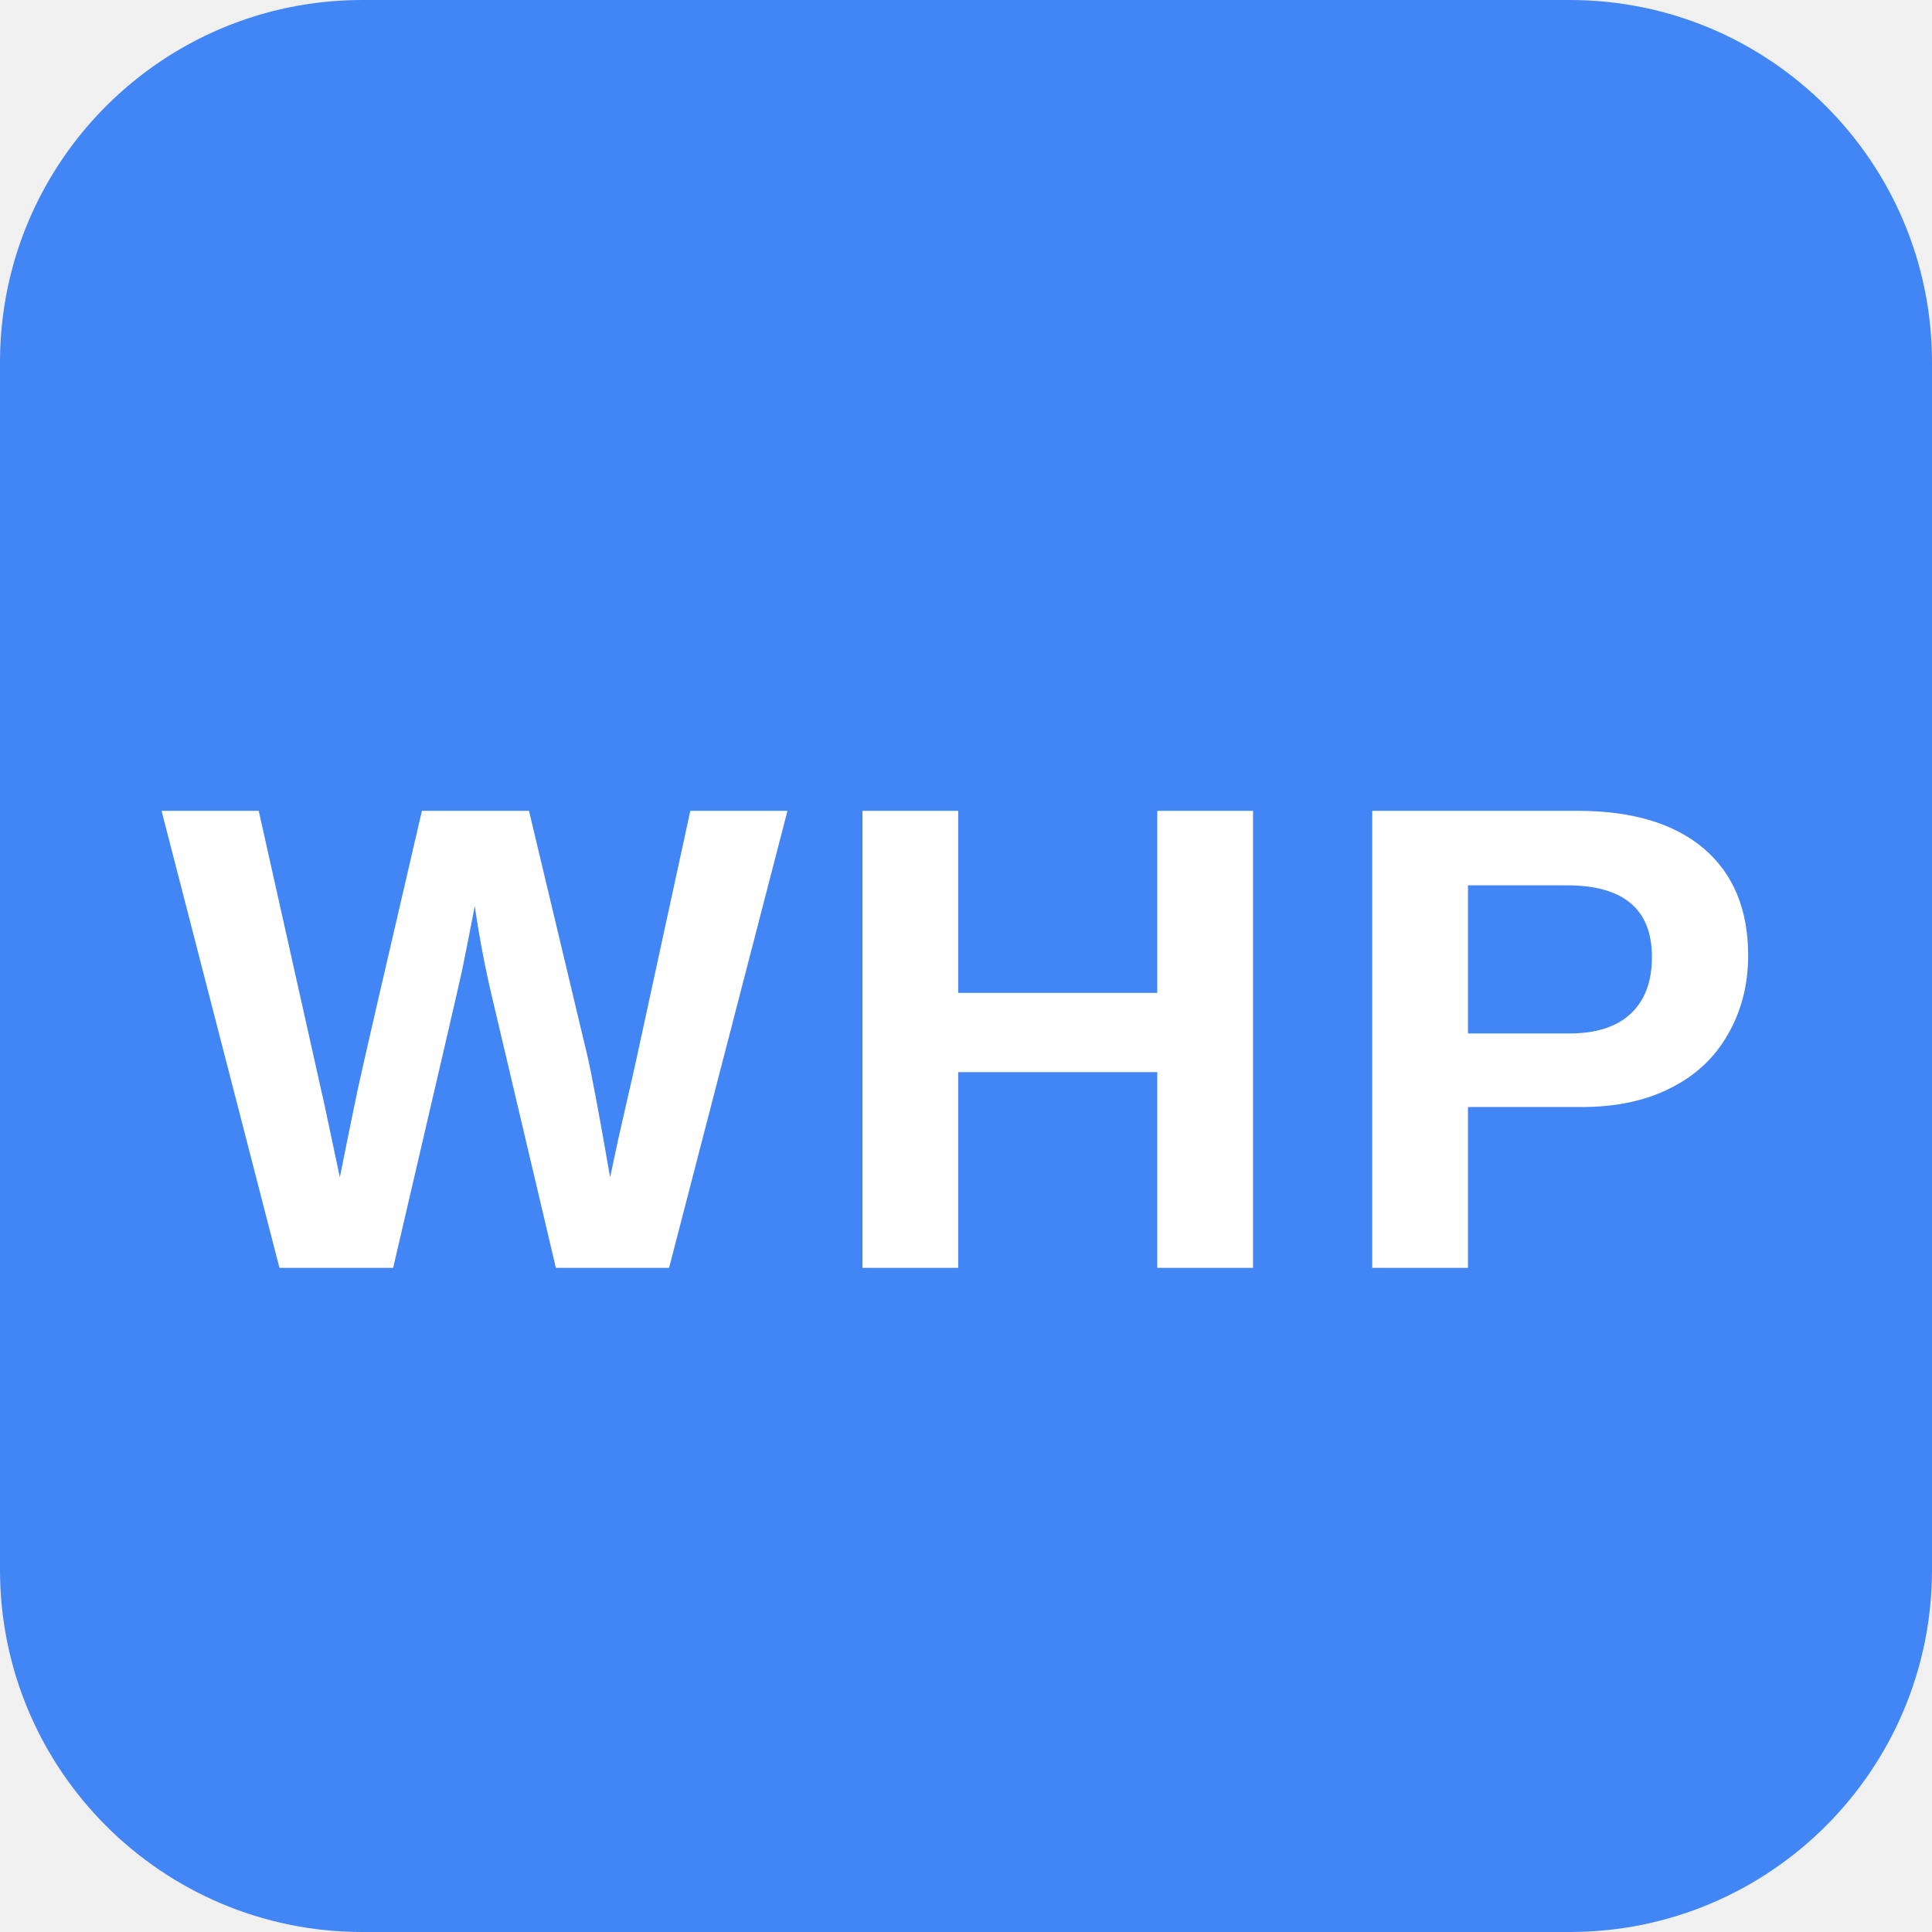
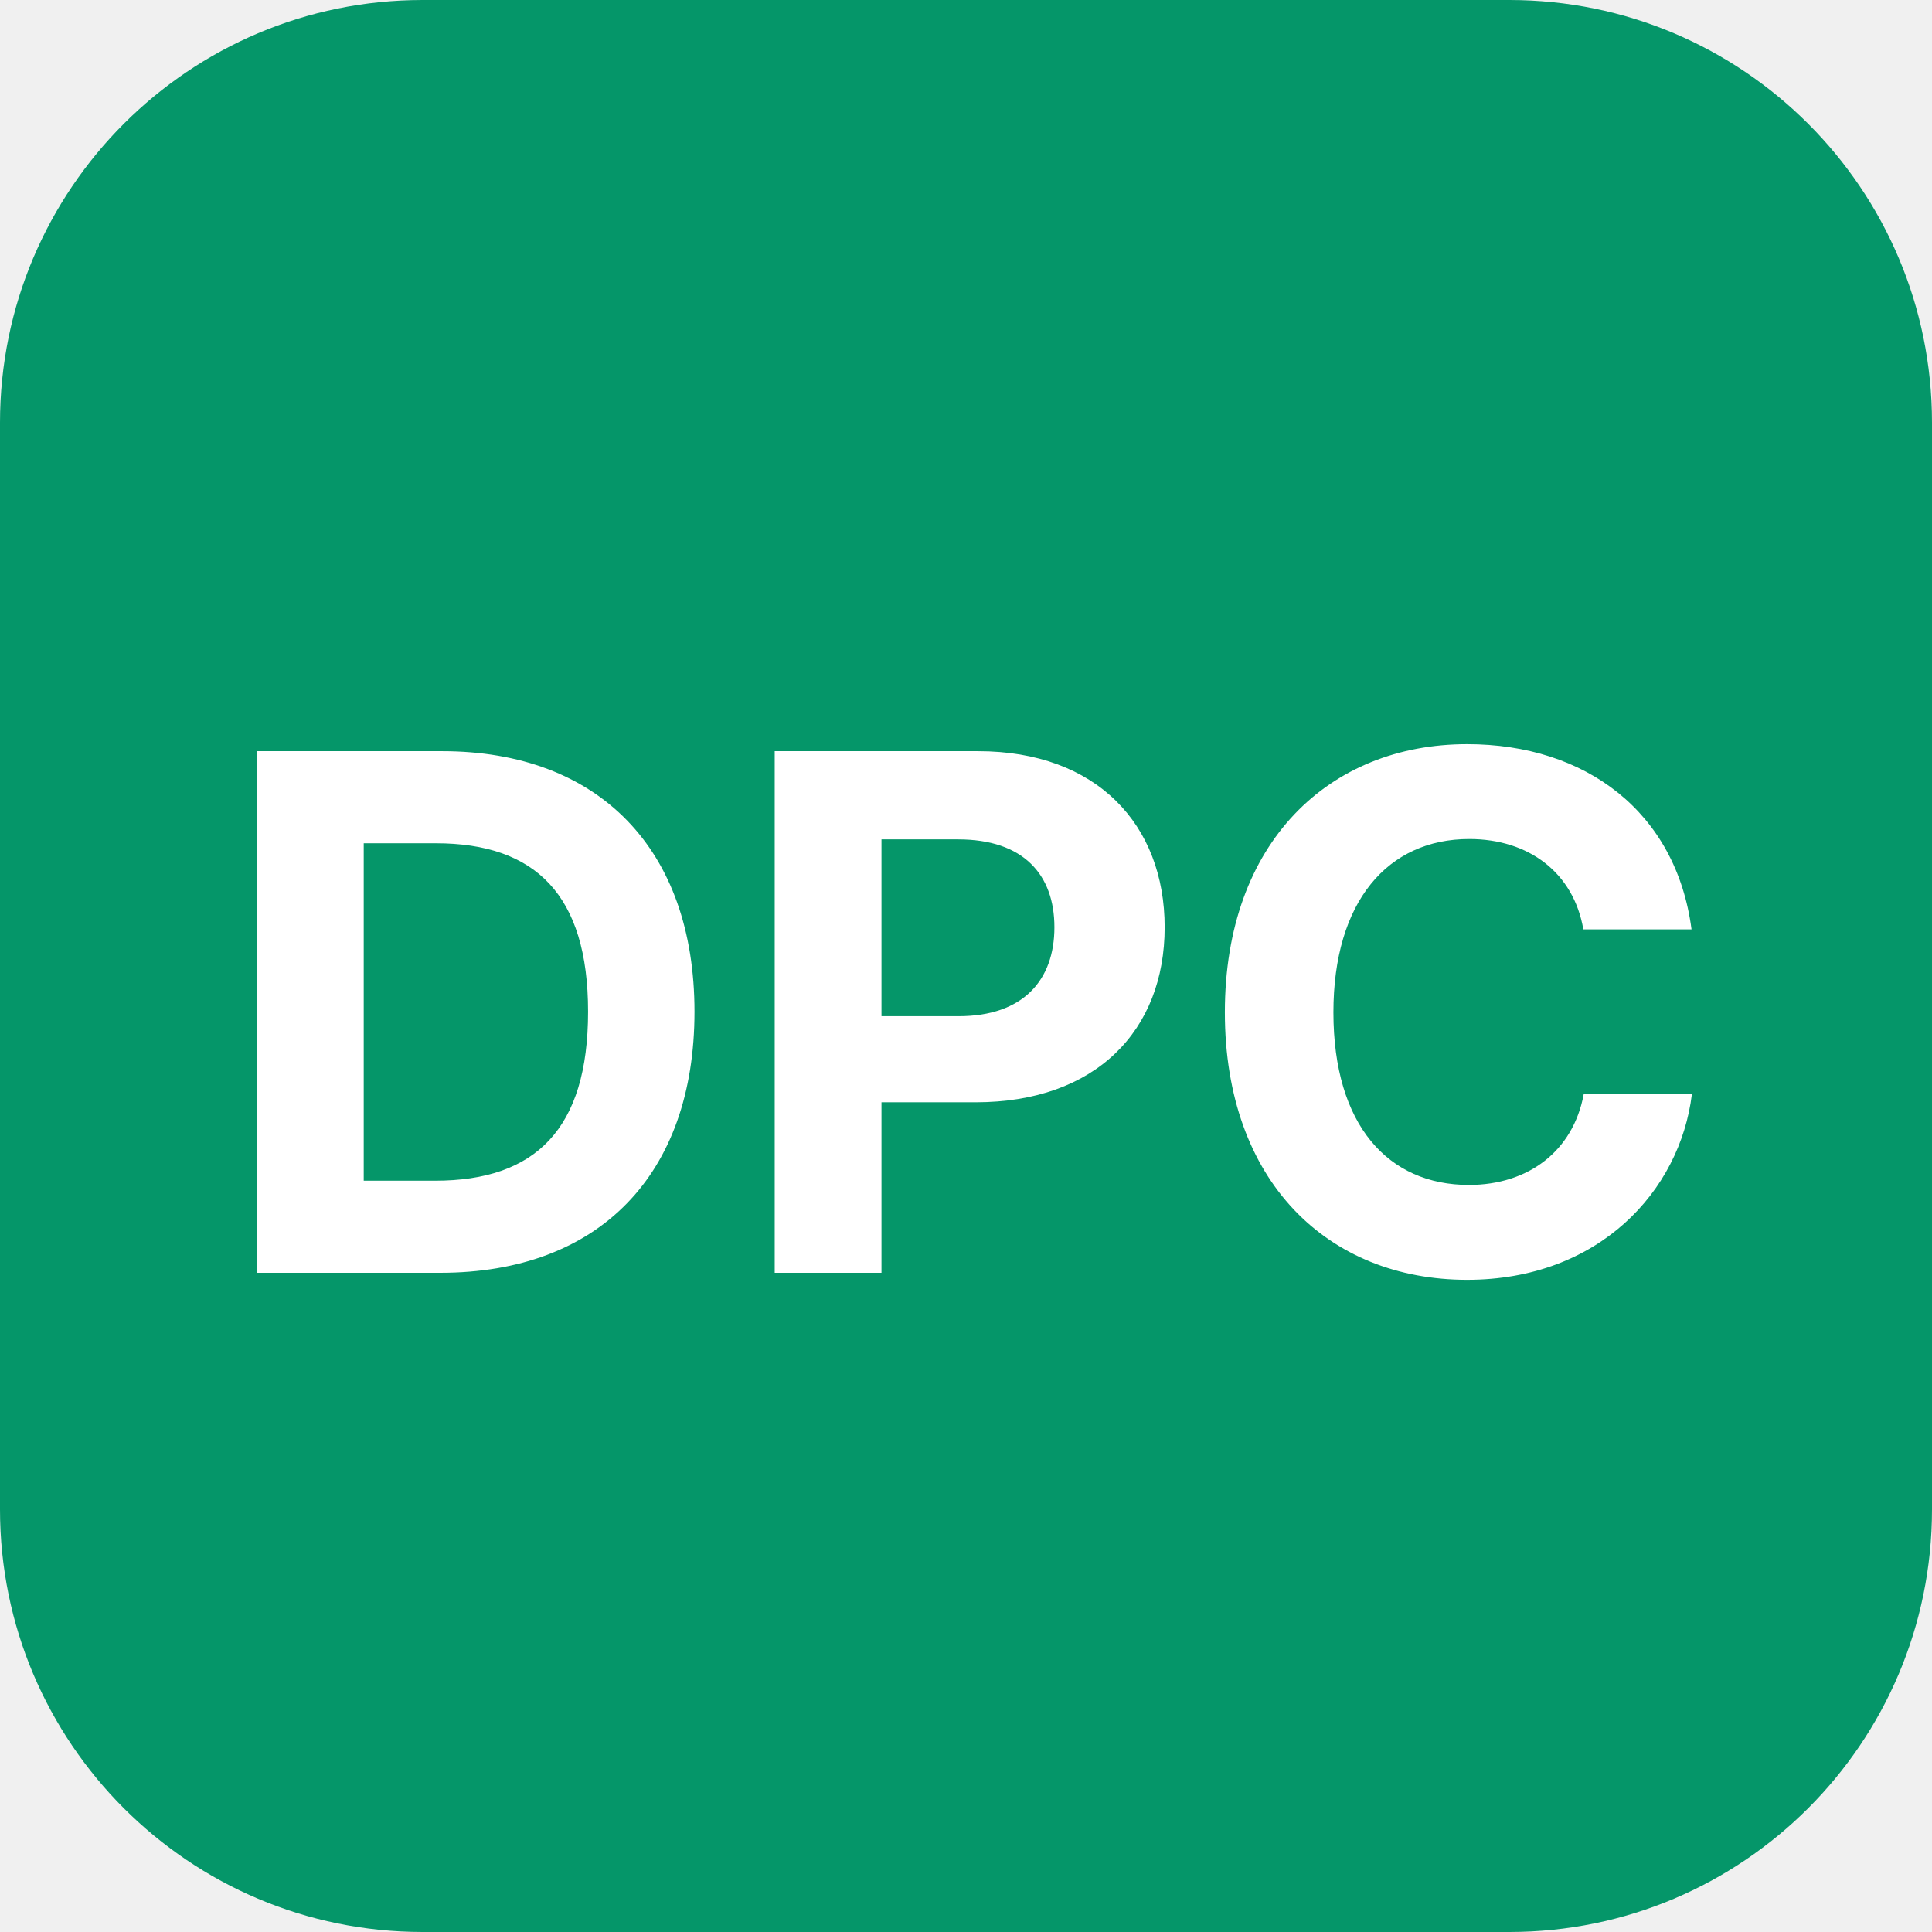
- <svg xmlns="http://www.w3.org/2000/svg" viewBox="0 0 64 64" width="64" height="64">
-   <rect width="64" height="64" rx="12" fill="#4285f4" />
-   <text x="32" y="42" font-family="Arial, -apple-system, BlinkMacSystemFont, sans-serif" font-size="22" font-weight="bold" text-anchor="middle" fill="white" letter-spacing="1px">WHP</text>
+ <svg xmlns="http://www.w3.org/2000/svg" version="1.1" width="512" height="512">
+   <svg width="512" height="512" viewBox="0 0 512 512">
+     <rect x="0" y="0" width="512" height="512" rx="112" fill="#059669" />
+     <text x="50%" y="52%" text-anchor="middle" dominant-baseline="middle" fill="#FFFFFF" font-family="system-ui, -apple-system, BlinkMacSystemFont, 'Inter', sans-serif" font-weight="700" font-size="190">
+     DPC
+   </text>
+   </svg>
+   <style>@media (prefers-color-scheme: light) { :root { filter: none; } }
+ @media (prefers-color-scheme: dark) { :root { filter: none; } }
+ </style>
</svg>
